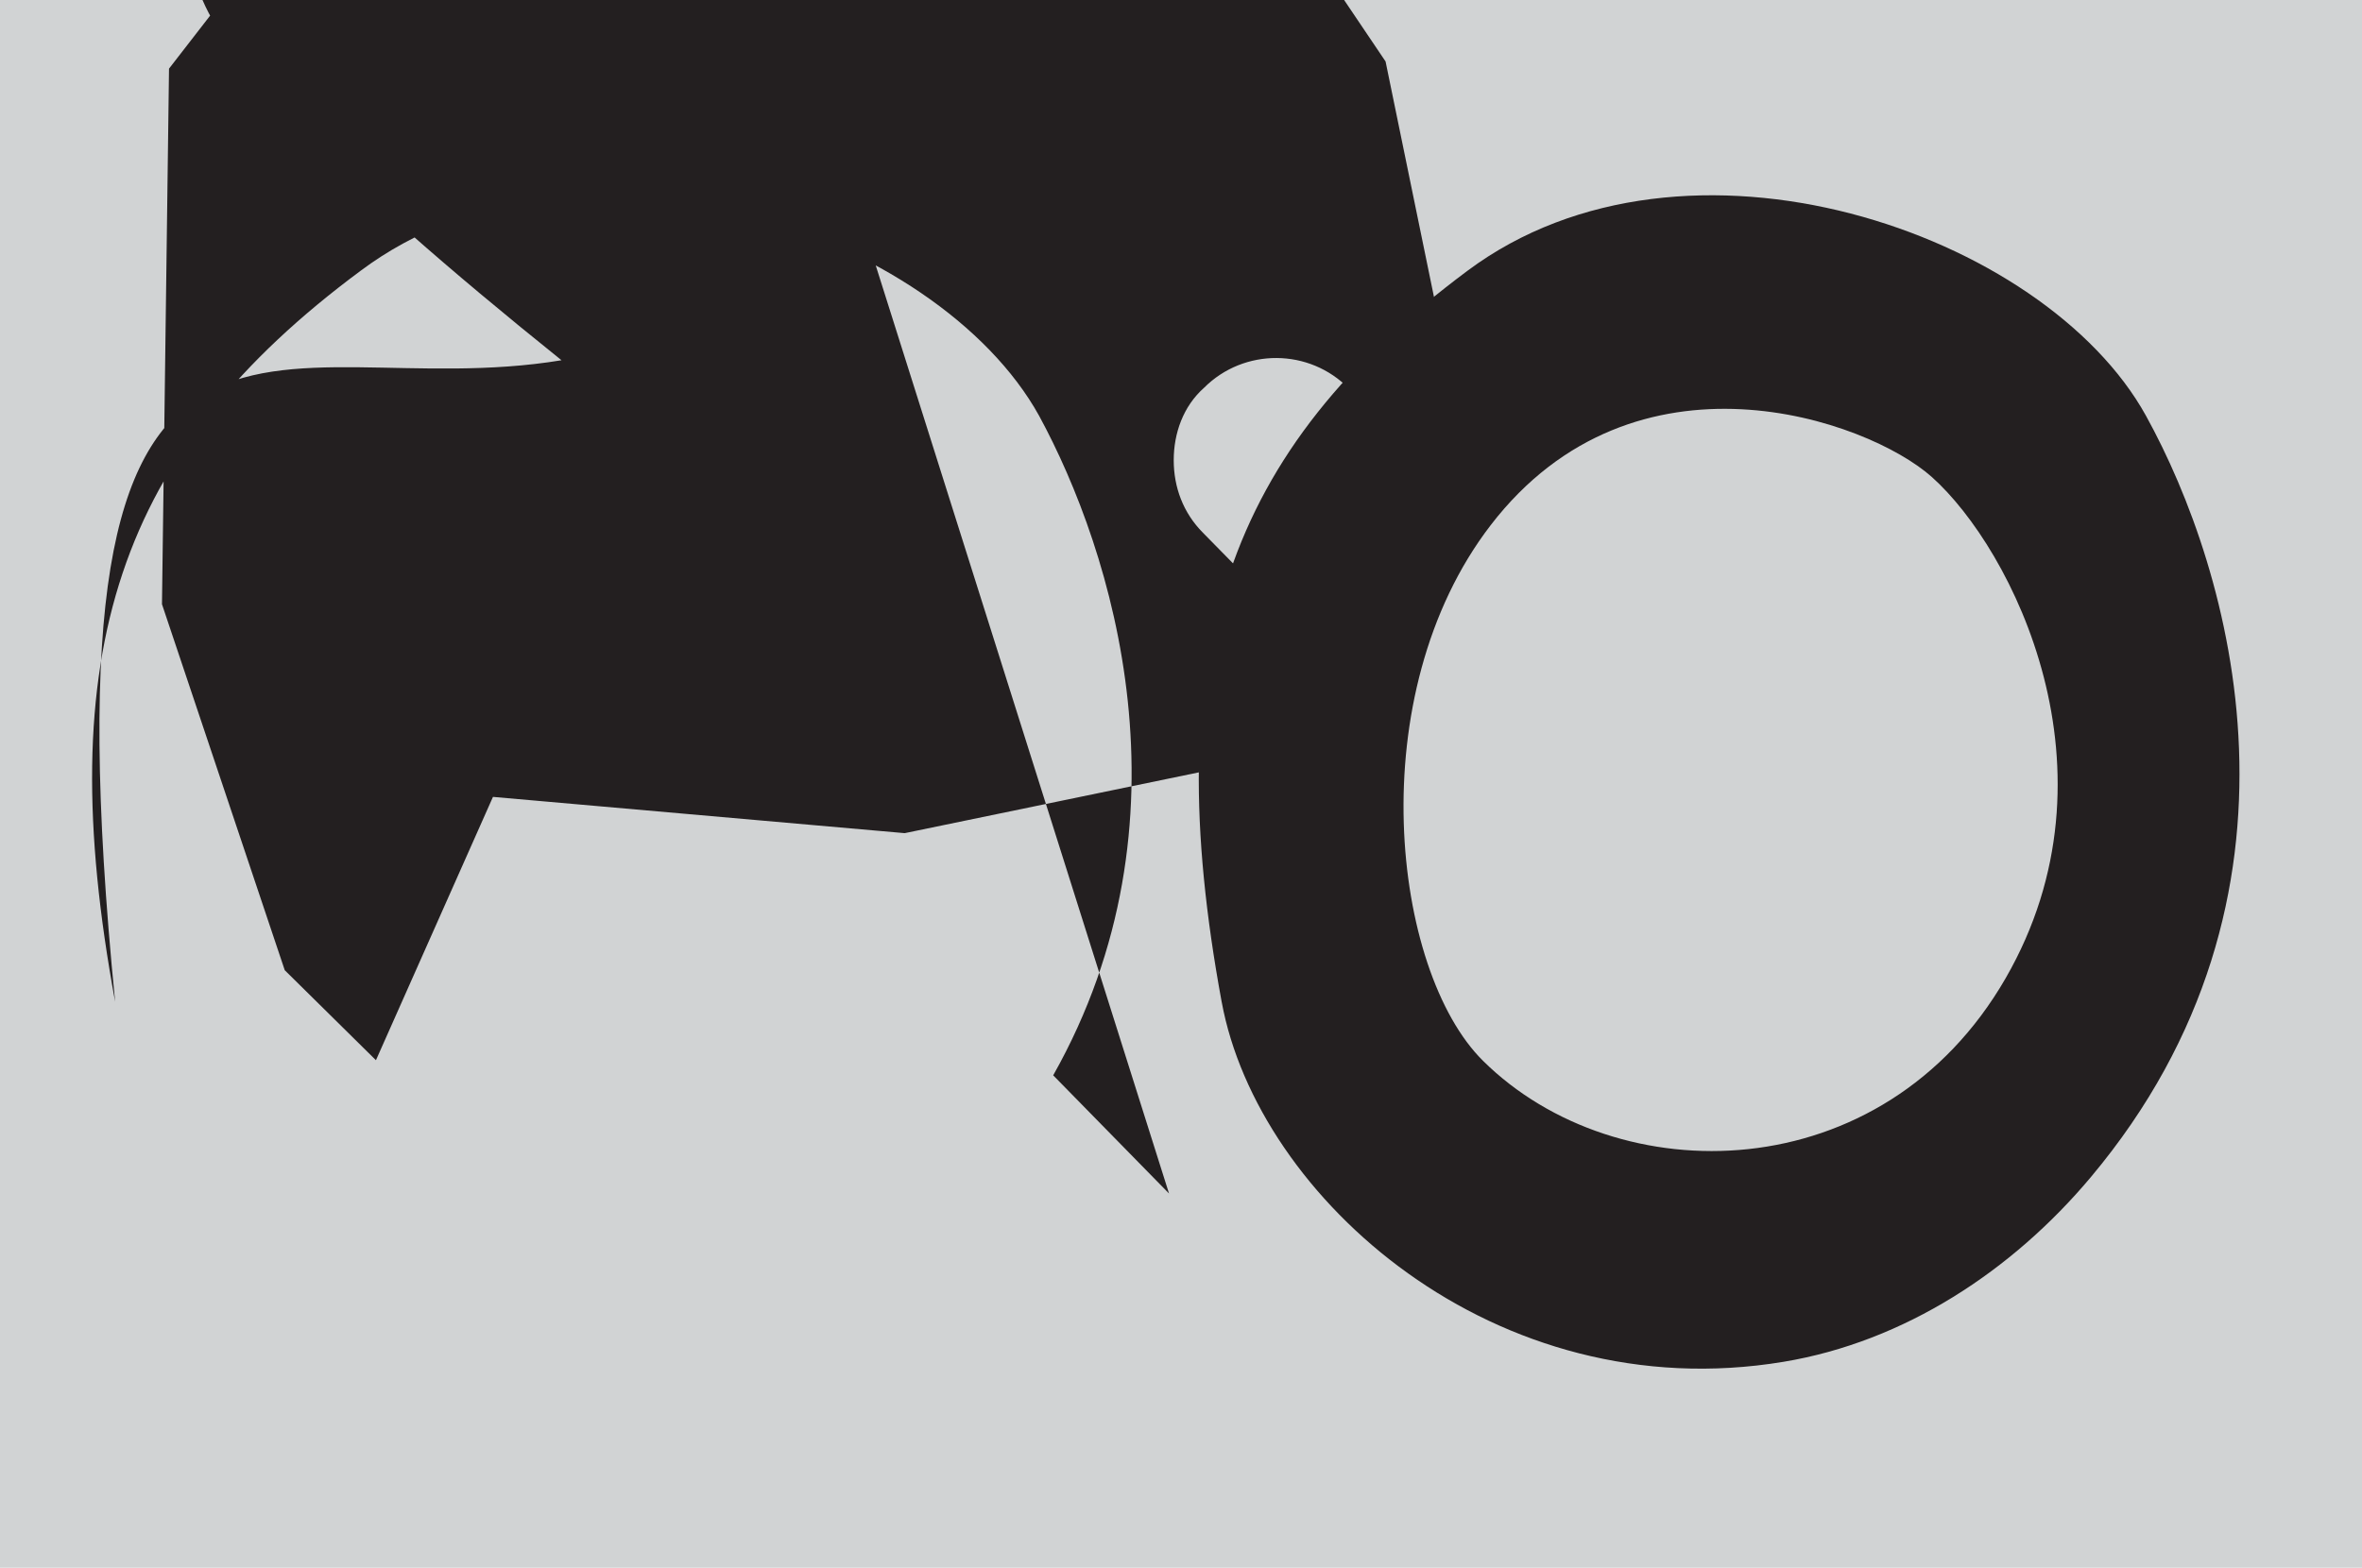
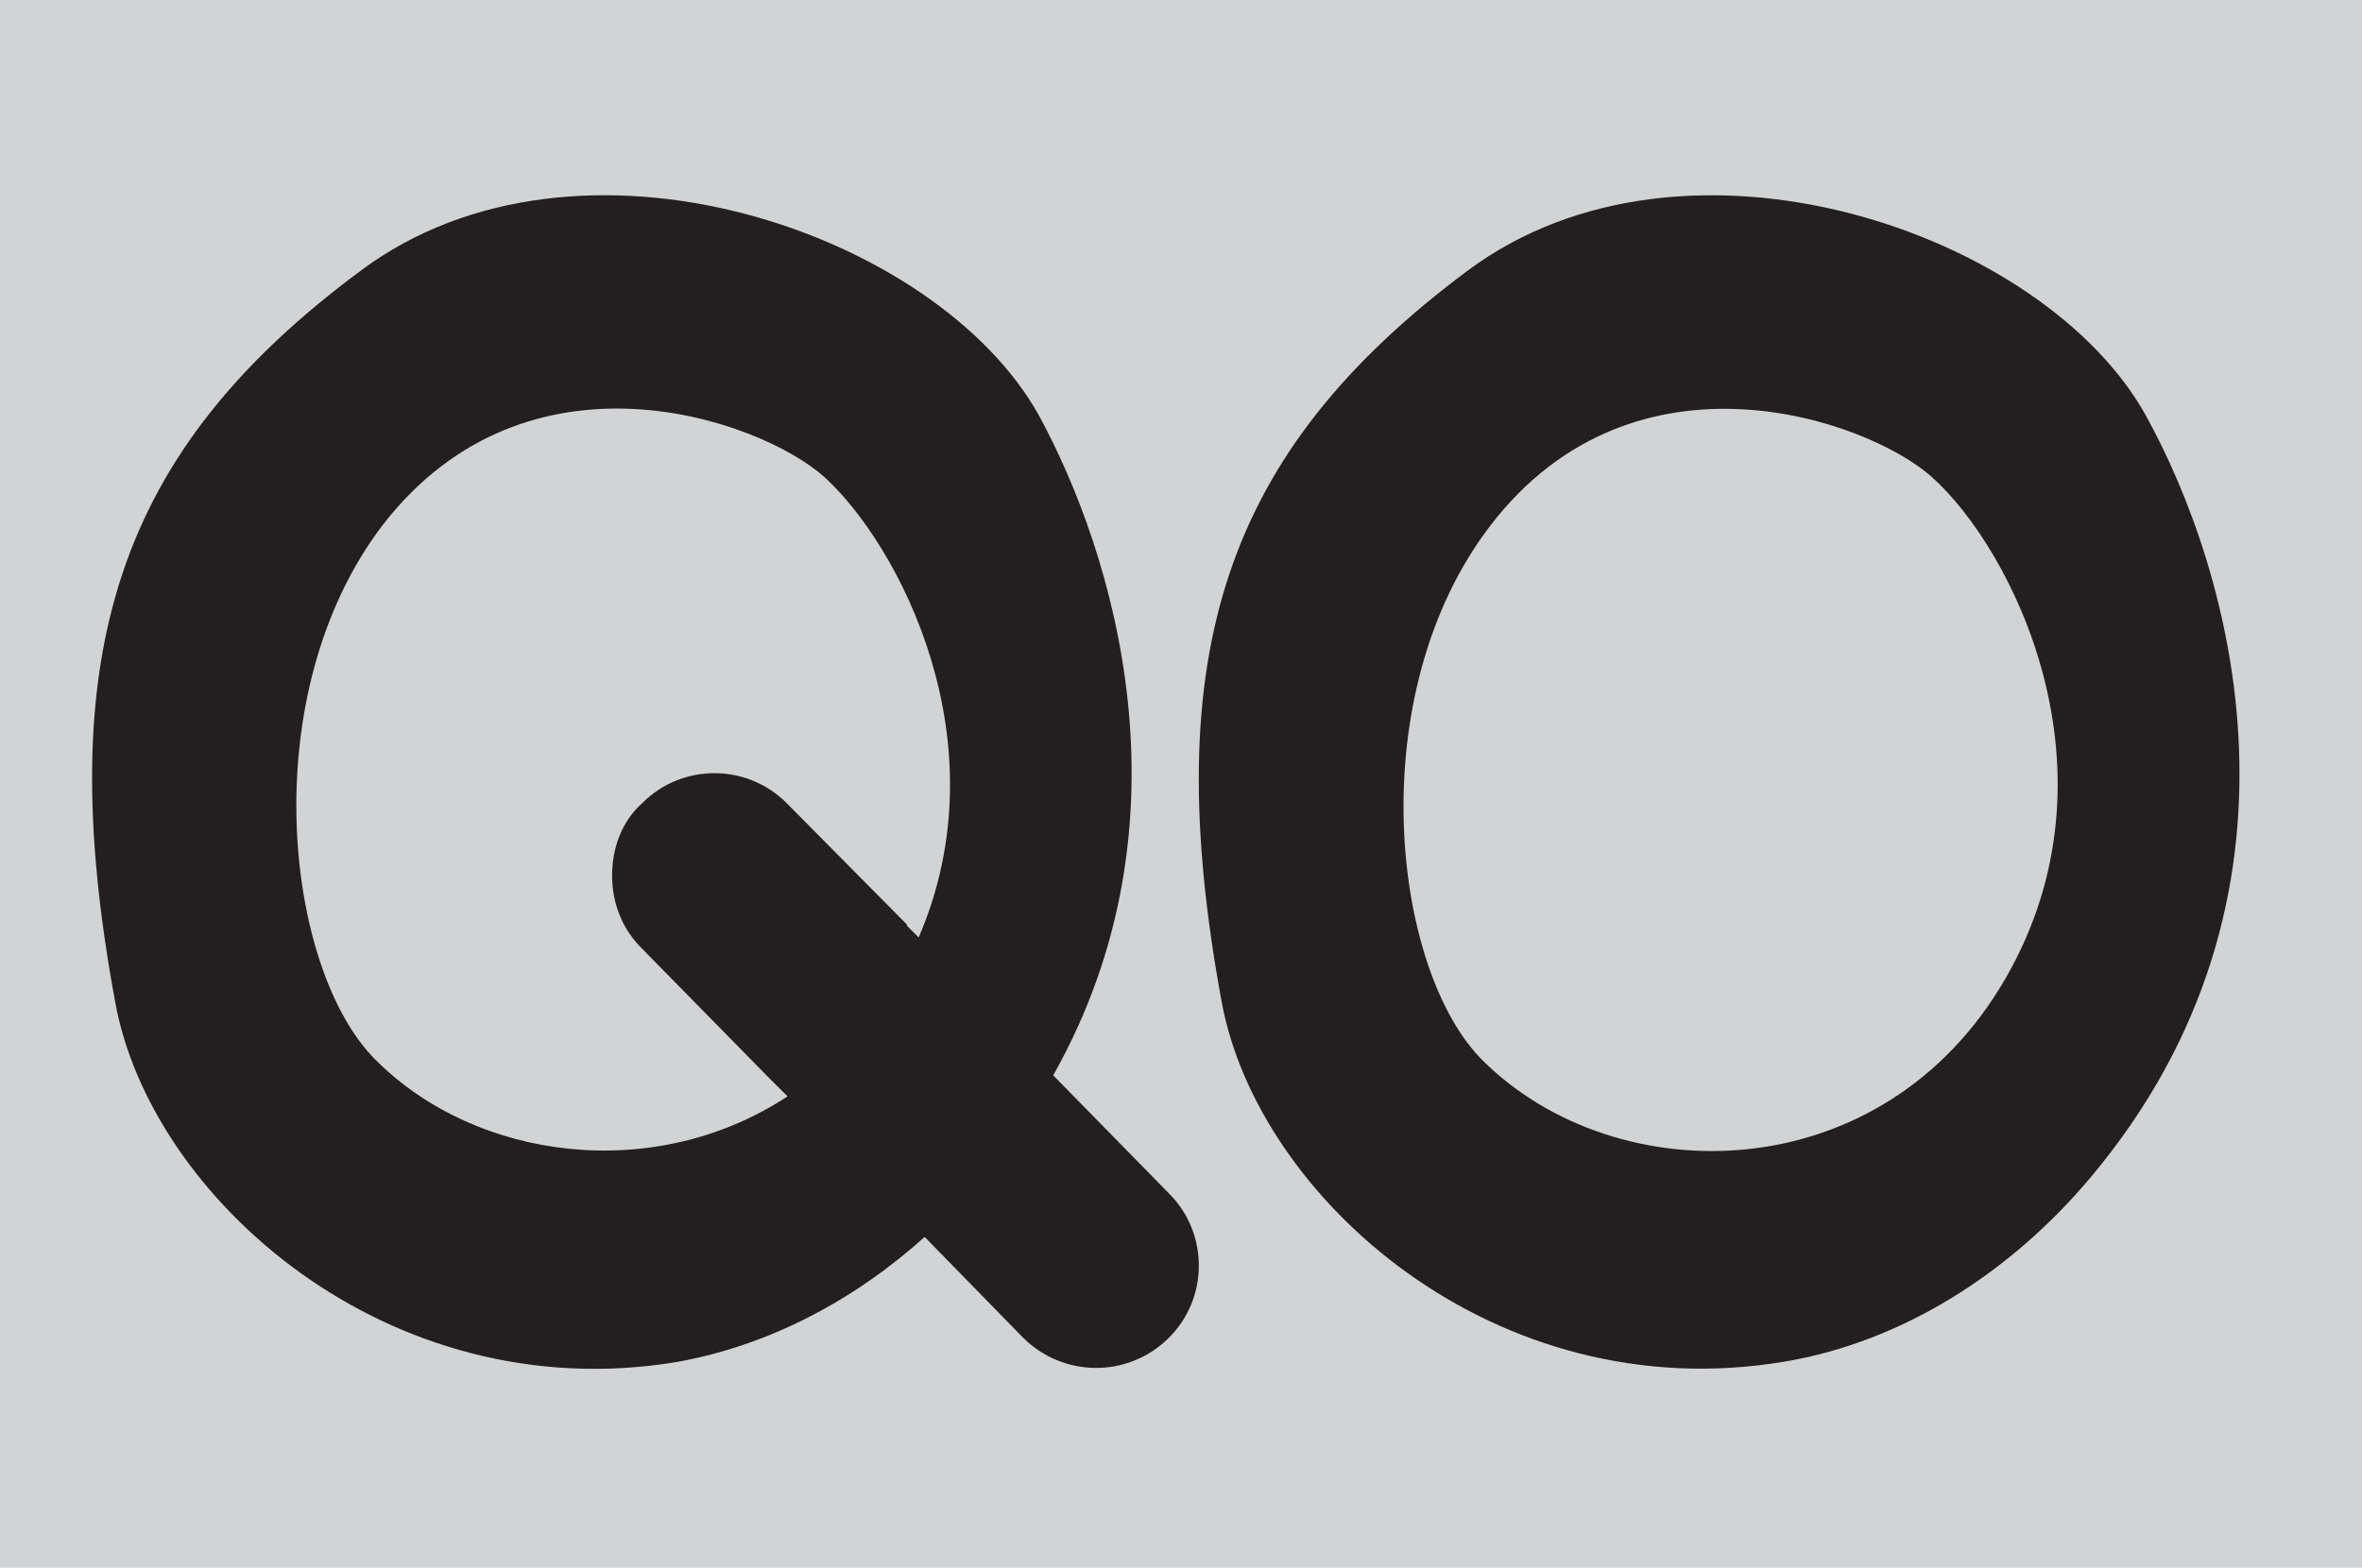
<svg xmlns="http://www.w3.org/2000/svg" id="Layer_1" data-name="Layer 1" viewBox="0 0 201.24 133.6">
  <defs>
    <style>
      .cls-1 {
        fill: #d1d3d4;
      }

      .cls-2 {
        fill: #231f20;
      }
    </style>
  </defs>
  <rect class="cls-1" width="201.24" height="133.6" />
-   <path class="cls-2" d="m104.09,85.41c-5.48-29.72.27-46.92,20.93-62.33,     18.59-13.87,49.19-3.28,57.82,12.36,7.26,13.15,15.43,40.87-4.7,64.87,     -6.7,7.99-15.89,14.03-26.18,15.74-24.58,4.09-44.8-13.98-47.87-30.65Zm22.26,4.99     c11.41,11.3,34.07,11.11,44.53-7.04,10.18-17.66,.56-36.59-6.29-42.71,     -5.48-4.9-25.31-11.87-37.59,4.11-11.11,14.46-8.41,37.96-.65,45.64Z" />
-   <path class="cls-2" d="m99.6,101.71l-9.67-9.87-.2-.2c12.26-21.73,5.08-44.65-1.2-56.21,     -8.67-15.65-39.27-26.21-57.8-12.36C10.01,38.43,4.33,55.67,9.81,85.37,     2.99,16.64,23.22,34.78,47.84,30.7,7.87-1.4,15.15-5.28,21.13-10.66l8.37,8.57,     3.39,3.39,8.87,3.49,12.36,.1,3.49-3.39,3.49-8.97,.1-12.36Zm-67.57-11.36,     -7.77-7.67-10.46-31.19,.6-45.64,12.36-15.95,32.09-8.97,37.57-4.09,     6.38,5.78,15.25,22.62,8.07,39.27l-1-1v-.1l-10.17-10.27c-3.39-3.49-8.97-3.49-12.36-.1,     -1.79,1.59-2.59,3.89-2.59,6.18s.8,4.48,2.49,6.18l10.96,11.16,1.5,1.49,     -11.36,7.47-26.51,5.48-35.08-3.09Z" />
+   <path class="cls-2" d="m104.09,85.41c-5.48-29.72.27-46.92,20.93-62.33,18.59-13.87,49.19-3.28,57.82,12.36,7.26,13.15,15.43,40.87-4.7,64.87-6.7,7.99-15.89,14.03-26.18,15.74-24.58,4.09-44.8-13.98-47.87-30.65Zm22.26,4.99c11.41,11.3,34.07,11.11,44.53-7.04,10.18-17.66.56-36.59-6.29-42.71-5.48-4.9-25.31-11.87-37.59,4.11-11.11,14.46-8.41,37.96-.65,45.64Z" />
+   <path class="cls-2" d="m99.6,101.71l-9.67-9.87-.2-.2c12.26-21.73,5.08-44.65-1.2-56.21-8.67-15.65-39.27-26.21-57.8-12.36C10.01,38.43,4.33,55.67,9.81,85.37c2.99,16.64,23.22,34.78,47.84,30.7,7.87-1.4,15.15-5.28,21.13-10.66l8.37,8.57c3.39,3.39,8.87,3.49,12.36.1,3.49-3.39,3.49-8.97.1-12.36Zm-67.57-11.36c-7.77-7.67-10.46-31.19.6-45.64,12.36-15.95,32.09-8.97,37.57-4.09,6.38,5.78,15.25,22.62,8.07,39.27l-1-1v-.1l-10.17-10.27c-3.39-3.49-8.97-3.49-12.36-.1-1.79,1.59-2.59,3.89-2.59,6.18s.8,4.48,2.49,6.18l10.96,11.16,1.5,1.49c-11.36,7.47-26.51,5.48-35.08-3.09Z" />
</svg>
